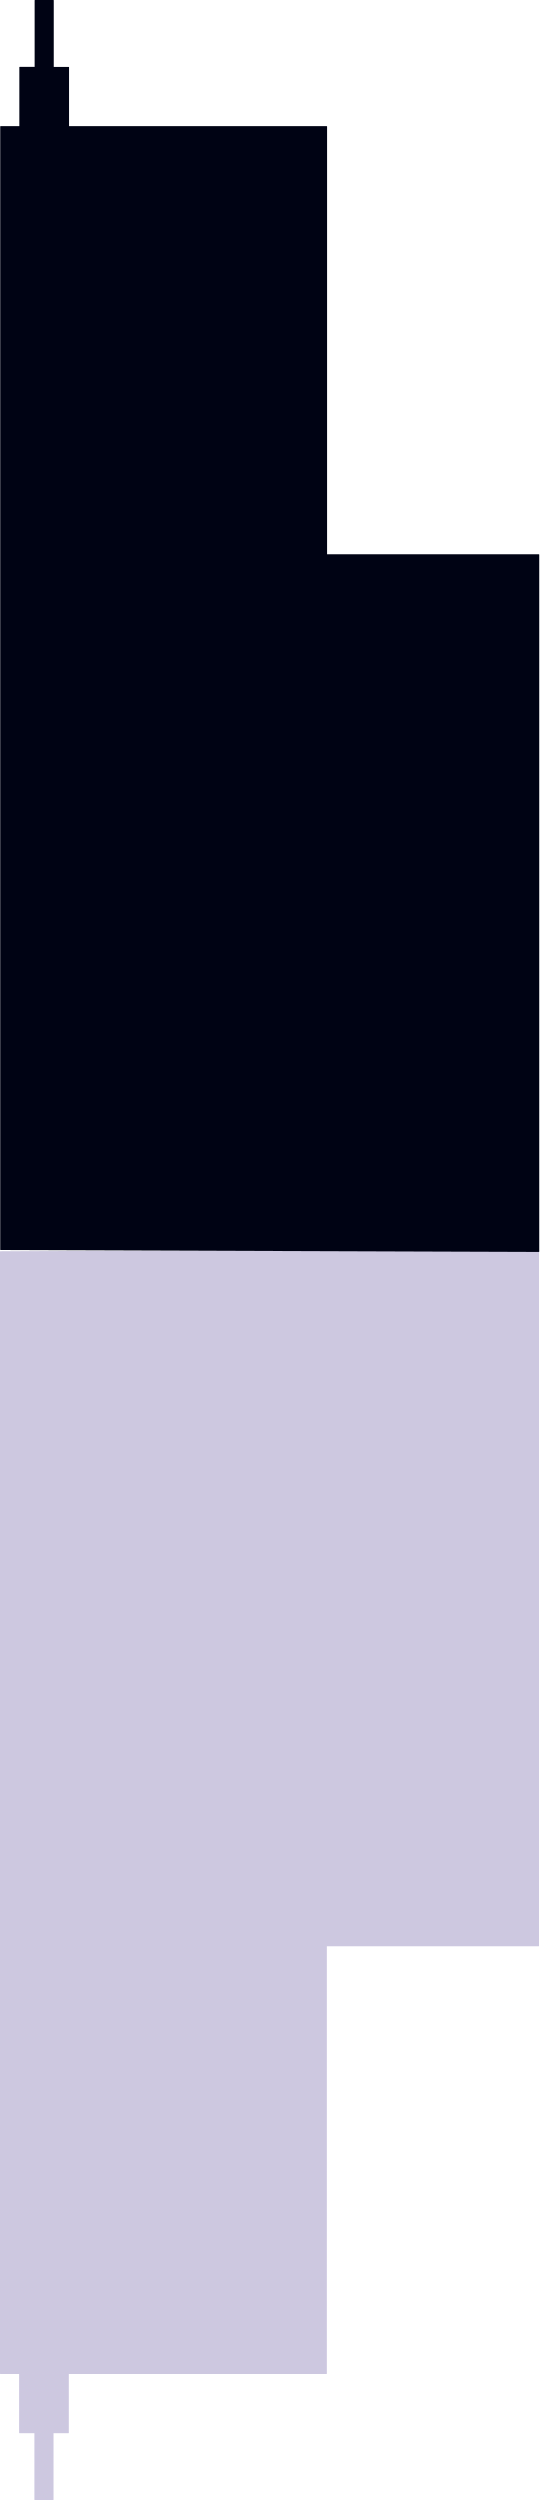
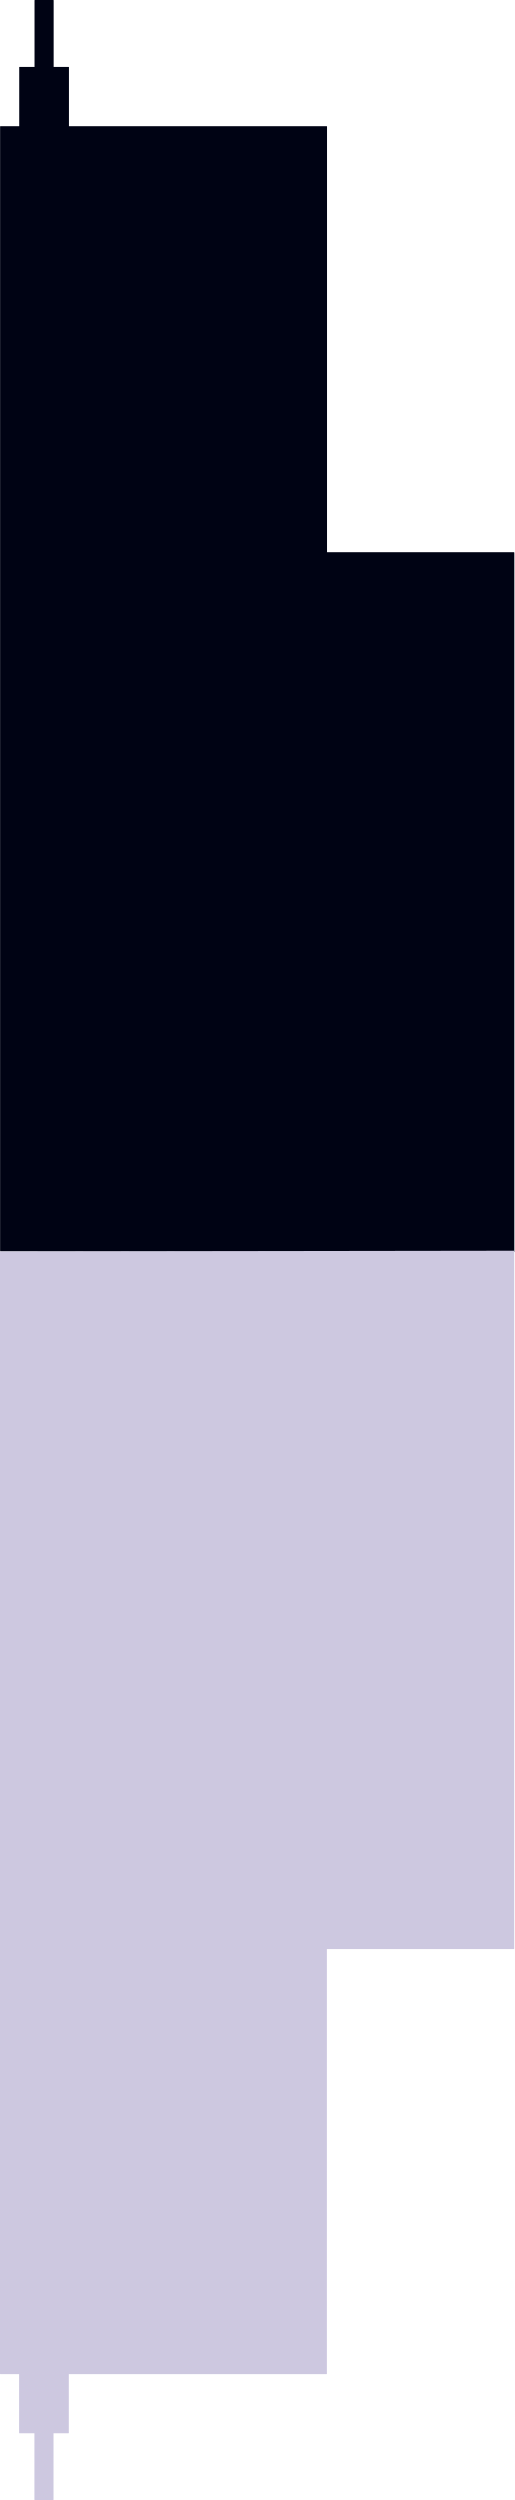
- <svg xmlns="http://www.w3.org/2000/svg" id="svg6658" version="1.1" viewBox="0 0 33.025 153.112" height="153.112mm" width="33.025mm">
+ <svg xmlns="http://www.w3.org/2000/svg" width="31.495mm" height="153.089mm" viewBox="0 0 31.495 153.089" version="1.1" id="svg6658">
  <defs id="defs6652">
-     <marker orient="auto" refY="0" refX="0" id="Arrow1Lstart" style="overflow:visible">
-       <path id="path2781" d="M 0,0 5,-5 -12.5,0 5,5 Z" style="fill:#000000;fill-opacity:1;fill-rule:evenodd;stroke:#000000;stroke-width:1pt;stroke-opacity:1" transform="matrix(0.8,0,0,0.8,10,0)" />
+     <marker style="overflow:visible" id="Arrow1Lstart" refX="0" refY="0" orient="auto">
+       <path transform="matrix(0.8,0,0,0.8,10,0)" style="fill:#000000;fill-opacity:1;fill-rule:evenodd;stroke:#000000;stroke-width:1pt;stroke-opacity:1" d="M 0,0 5,-5 -12.5,0 5,5 Z" id="path2781" />
    </marker>
  </defs>
-   <g transform="translate(-534.9364,-690.9901)" id="layer1">
-     <g style="stroke-width:4.561" id="g4898" transform="matrix(0.219251,0,0,0.219251,621.3938,502.7245)">
-       <path id="rect4919-1" style="fill:#cdc8e0;fill-opacity:1;stroke:none;stroke-width:1.209;stroke-linejoin:round" d="m -384.62,1557.018 c -0.055,0 -0.1,-0.045 -0.1,-0.1 v -18.568 h -4.171 c -0.055,0 -0.1,-0.045 -0.1,-0.1 v -16.434 h -5.239 c -0.055,0 -0.1,-0.045 -0.1,-0.1 V 1208.293 c 0,-0.056 0.045,-0.1 0.1,-0.1 l 150.364,-0.533 c 0.055,0 0.1,0.044 0.1,0.1 v 194.481 c 0,0.055 -0.045,0.1 -0.1,0.1 h -59.164 v 119.375 c 0,0.055 -0.045,0.1 -0.1,0.1 h -71.978 v 16.434 c 0,0.056 -0.045,0.1 -0.1,0.1 h -4.171 v 18.568 c 0,0.055 -0.045,0.1 -0.1,0.1 z" />
-       <path d="m -384.557,858.676 c -0.055,0 -0.1,0.045 -0.1,0.1 v 18.587 h -4.171 c -0.055,0 -0.1,0.045 -0.1,0.1 v 16.451 h -5.239 c -0.055,0 -0.1,0.045 -0.1,0.1 v 313.742 c 0,0.056 0.045,0.1 0.1,0.1 l 150.364,0.534 c 0.055,0 0.1,-0.044 0.1,-0.1 v -194.679 c 0,-0.055 -0.045,-0.1 -0.1,-0.1 h -59.164 V 894.015 c 0,-0.056 -0.045,-0.1 -0.1,-0.1 h -71.978 v -16.451 c 0,-0.056 -0.045,-0.1 -0.1,-0.1 h -4.171 v -18.587 c 0,-0.056 -0.045,-0.1 -0.1,-0.1 z" style="fill:#000314;fill-opacity:1;stroke:none;stroke-width:1.209;stroke-linejoin:round" id="rect4919" />
-     </g>
+   <g id="layer1" transform="translate(-534.9428,-690.9901)">
+     <path d="m 537.079,690.99 c -0.012,0 -0.022,0.01 -0.022,0.022 v 4.075 h -0.915 c -0.012,0 -0.022,0.01 -0.022,0.022 v 3.607 h -1.149 c -0.012,0 -0.022,0.01 -0.022,0.022 v 68.788 c 0,0.012 -0.002,0.093 0.01,0.093 l 31.456,0.046 c 0.012,0 0.022,-0.01 0.022,-0.022 v -42.817 l -0.022,-0.022 H 554.968 v -26.066 c 0,-0.012 -0.01,-0.022 -0.022,-0.022 h -15.781 v -3.607 c 0,-0.012 -0.01,-0.022 -0.022,-0.022 h -0.915 v -4.075 c 0,-0.012 -0.01,-0.022 -0.022,-0.022 z" style="fill:#000314;fill-opacity:1;stroke:none;stroke-width:0.265;stroke-linejoin:round" id="rect4919" />
+     <path id="path16292" style="fill:#cdc8e0;fill-opacity:1;stroke:none;stroke-width:0.265;stroke-linejoin:round" d="m 537.072,844.079 c -0.012,0 -0.022,-0.01 -0.022,-0.022 v -4.066 h -0.915 c -0.012,0 -0.022,-0.01 -0.022,-0.022 v -3.599 h -1.149 c -0.012,0 -0.022,-0.01 -0.022,-0.022 v -68.63 c 0,-0.013 -0.002,-0.093 0.01,-0.093 l 31.456,-0.046 c 0.012,0 0.022,0.01 0.022,0.022 v 42.719 l -0.022,0.022 h -11.448 v 26.006 c 0,0.011 -0.01,0.022 -0.022,0.022 h -15.781 v 3.599 c 0,0.011 -0.01,0.022 -0.022,0.022 h -0.915 v 4.066 c 0,0.011 -0.01,0.022 -0.022,0.022 z" />
  </g>
</svg>
